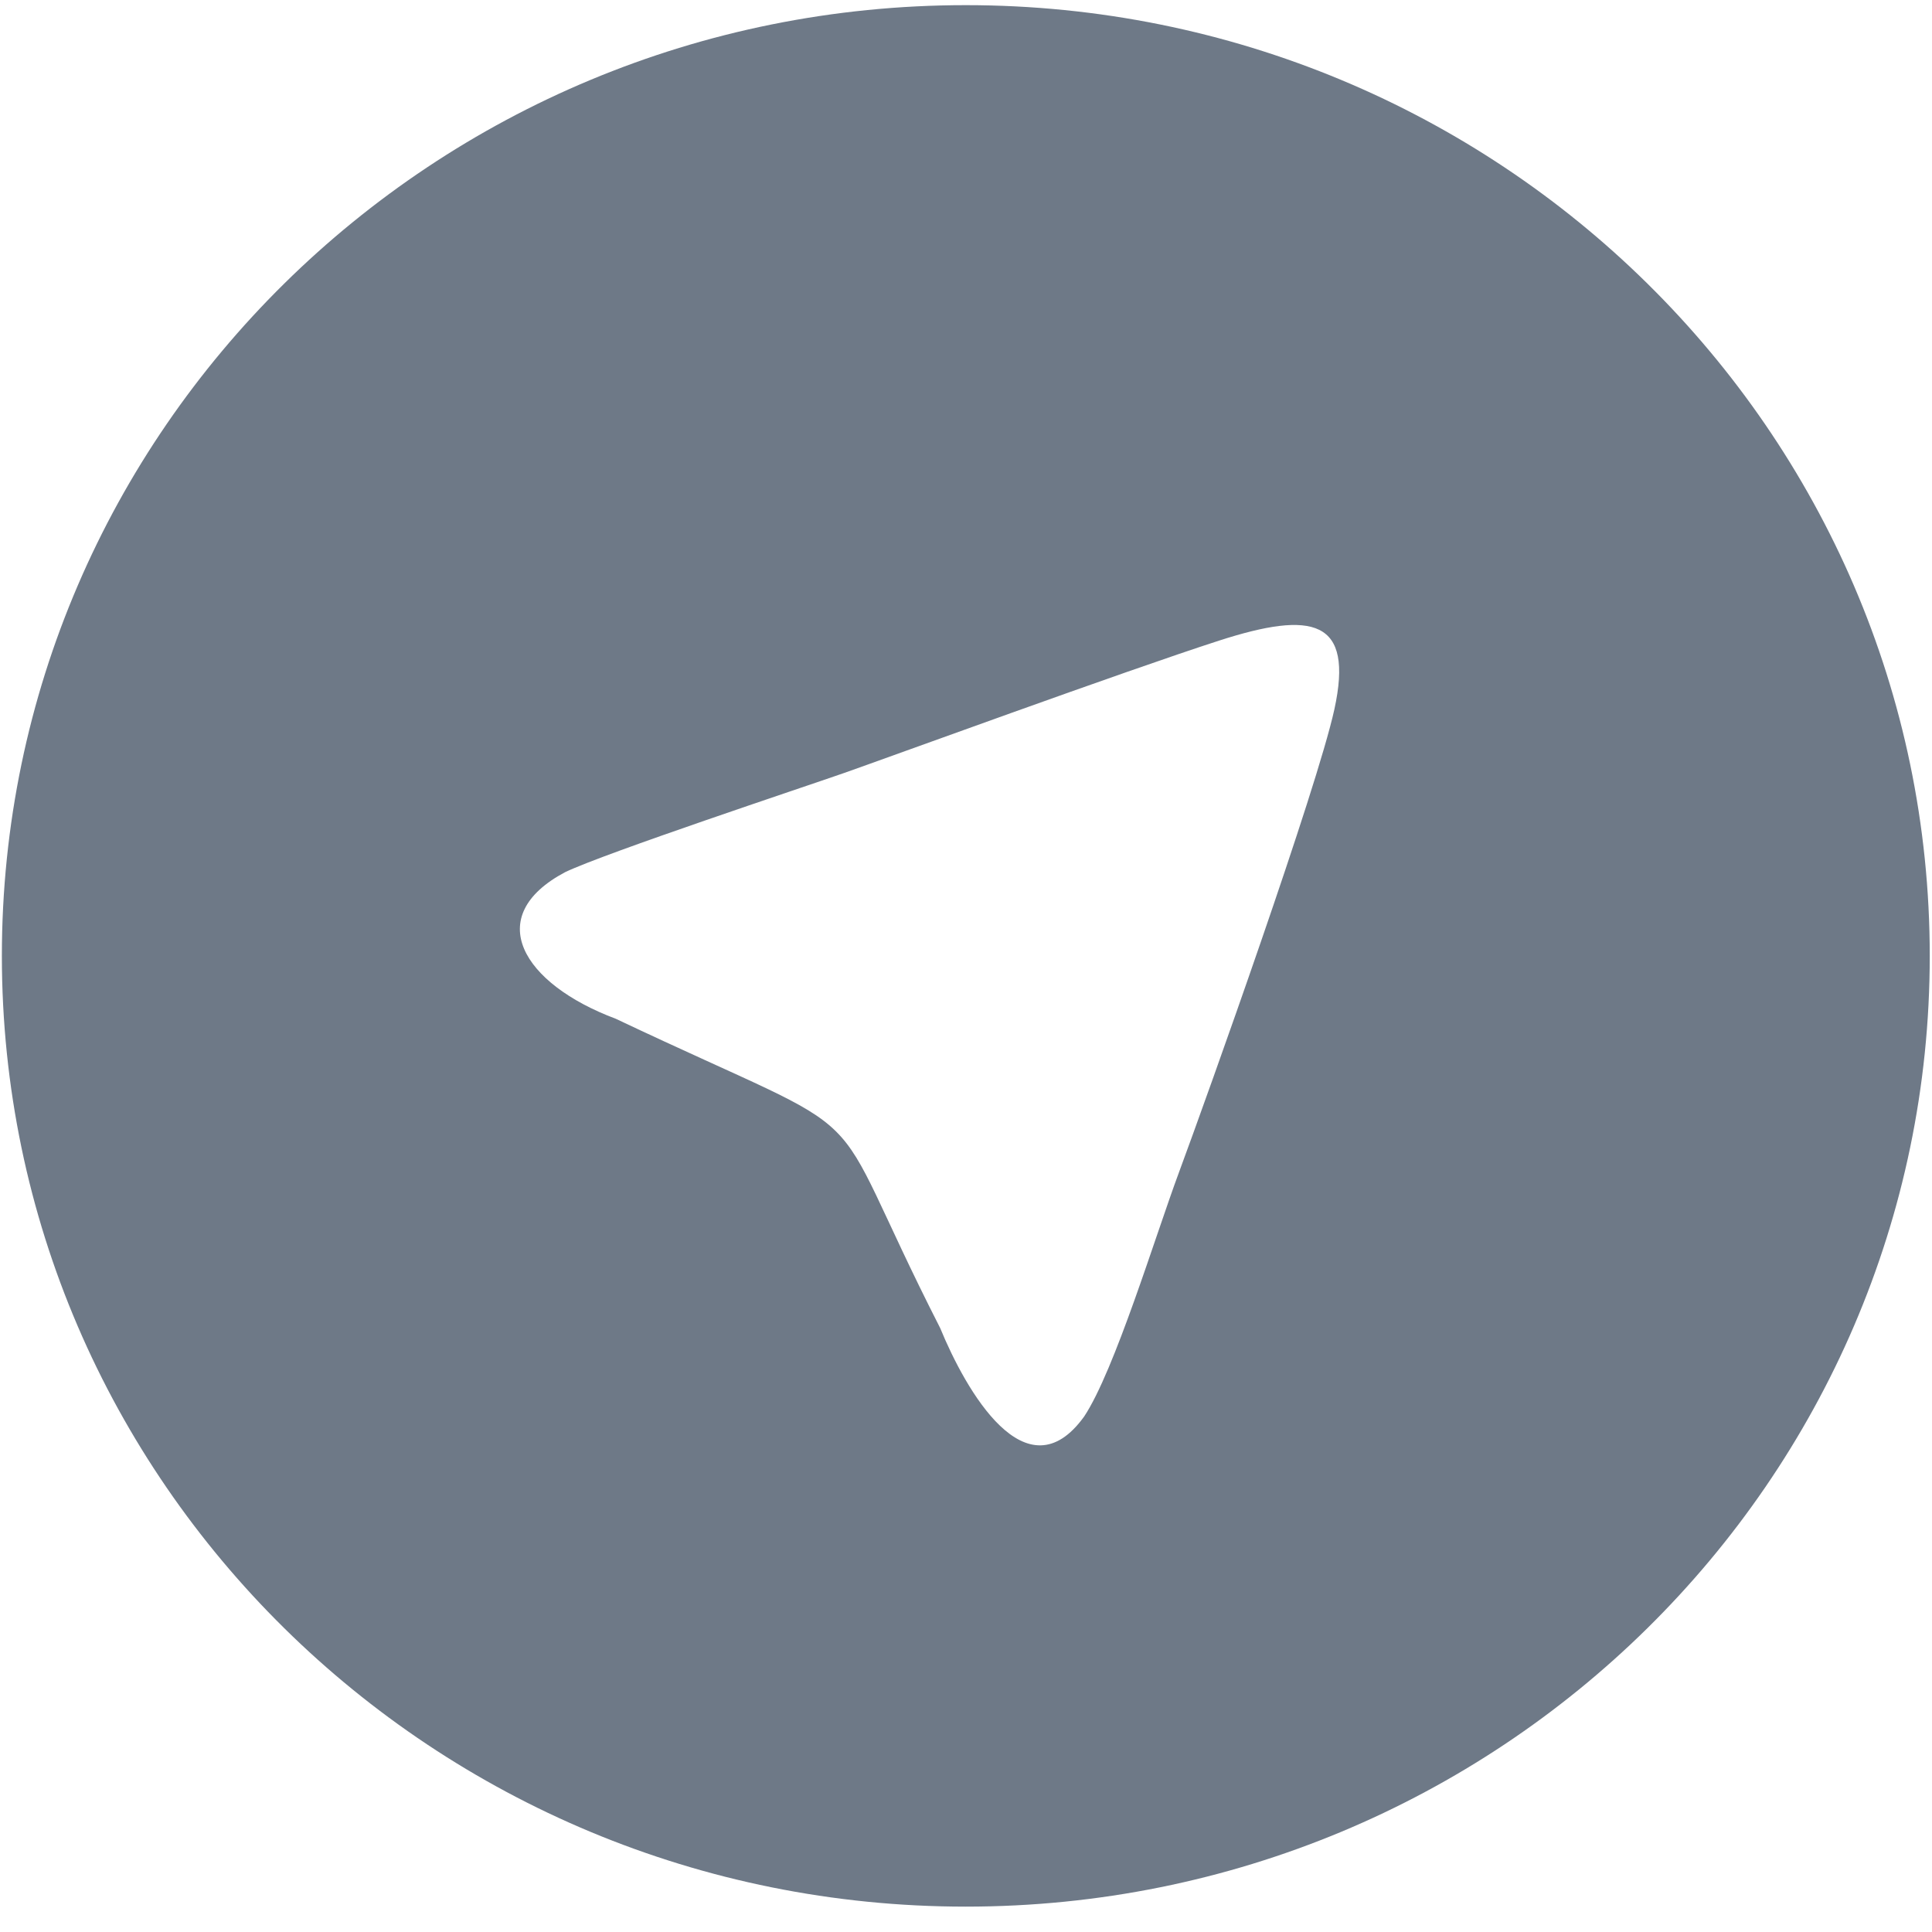
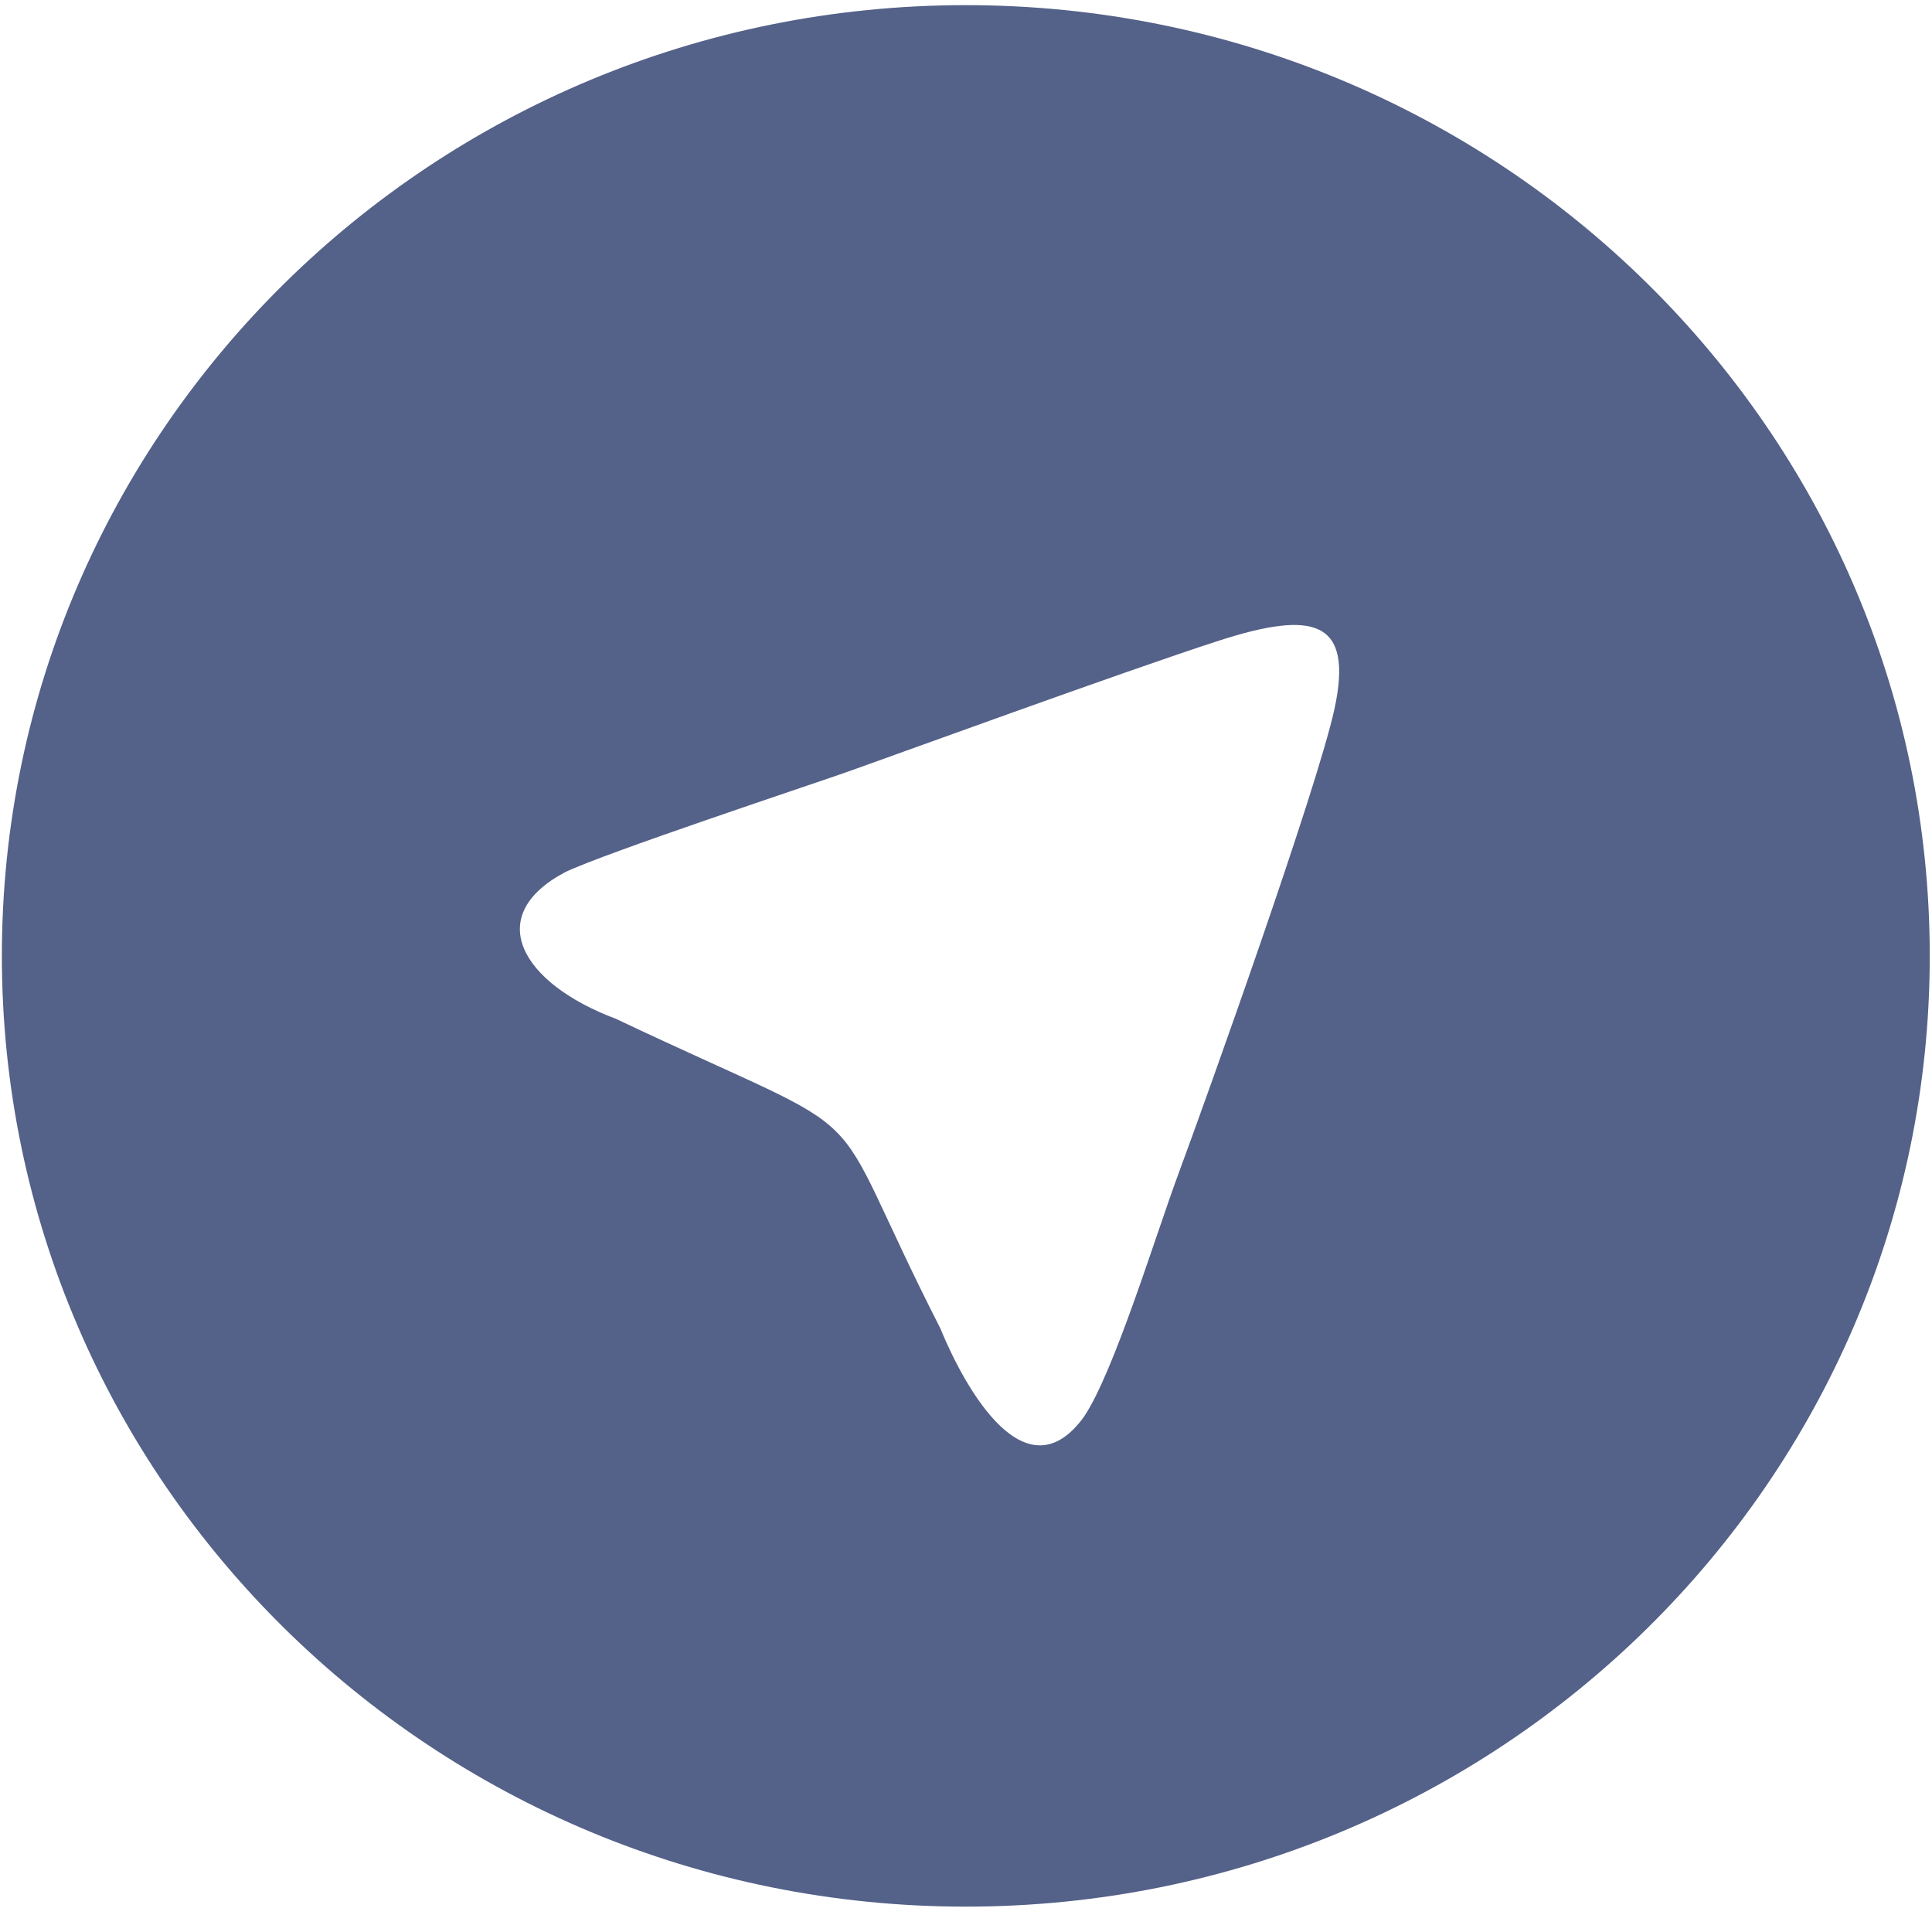
<svg xmlns="http://www.w3.org/2000/svg" width="30px" height="30px" viewBox="0 0 30 30" version="1.1">
  <defs />
  <g id="Page-1" stroke="none" stroke-width="1" fill="none" fill-rule="evenodd">
-     <g id="ICO-LP-ver.1" transform="translate(-555, -498)" fill-rule="nonzero" fill="#6E7987">
+     <g id="ICO-LP-ver.1" transform="translate(-555, -498)" fill-rule="nonzero" fill="#546188">
      <g id="Telegram_alternative_logo" transform="translate(555, 498)">
        <path d="M29.965,14.843 C29.965,22.996 23.264,29.606 14.997,29.606 C6.731,29.606 0.029,22.996 0.029,14.843 C0.029,6.689 6.731,0.08 14.997,0.08 C23.264,0.08 29.965,6.689 29.965,14.843 Z M18.303,18.215 C18.763,16.974 20.449,12.253 20.72,11.015 C21.026,9.615 20.385,9.478 18.928,9.948 C17.471,10.418 13.733,11.784 13.104,12.004 C12.475,12.224 9.412,13.24 8.777,13.542 C7.48,14.229 8.111,15.276 9.561,15.819 C13.894,17.871 12.664,16.826 14.599,20.622 C14.997,21.591 15.936,23.243 16.835,21.995 C17.307,21.284 17.941,19.191 18.303,18.215 Z" id="Combined-Shape" />
      </g>
    </g>
  </g>
</svg>
